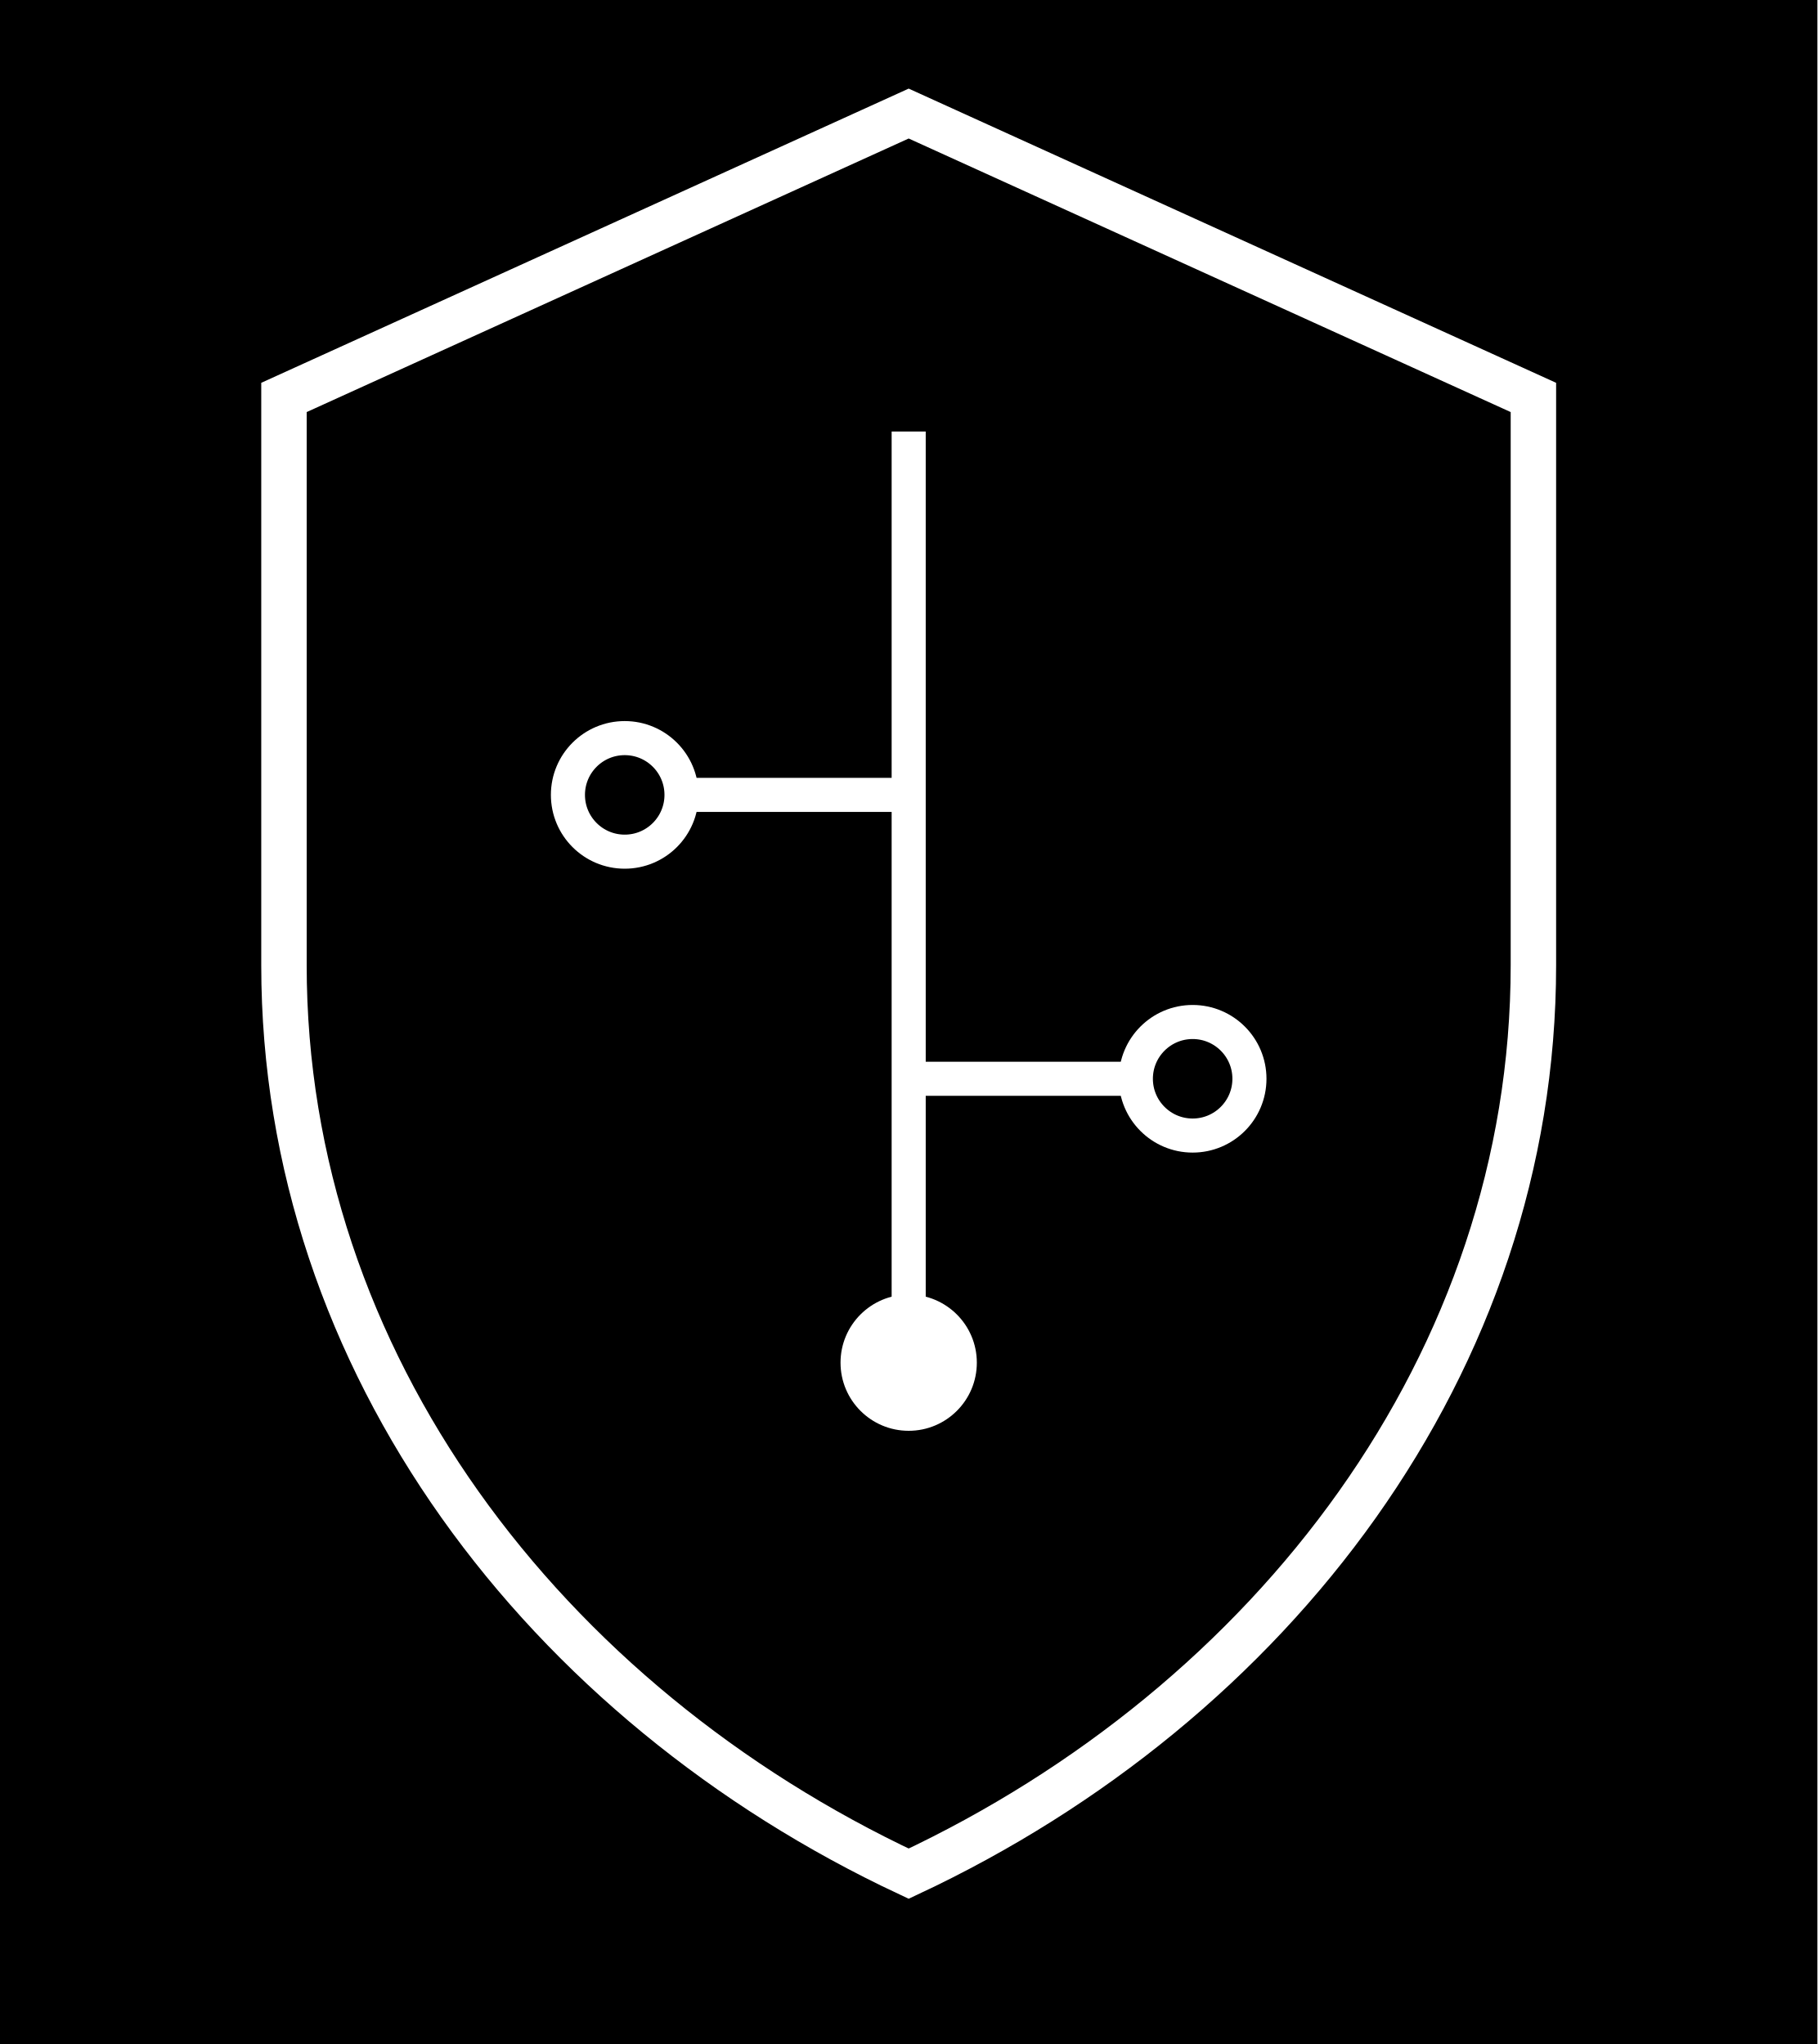
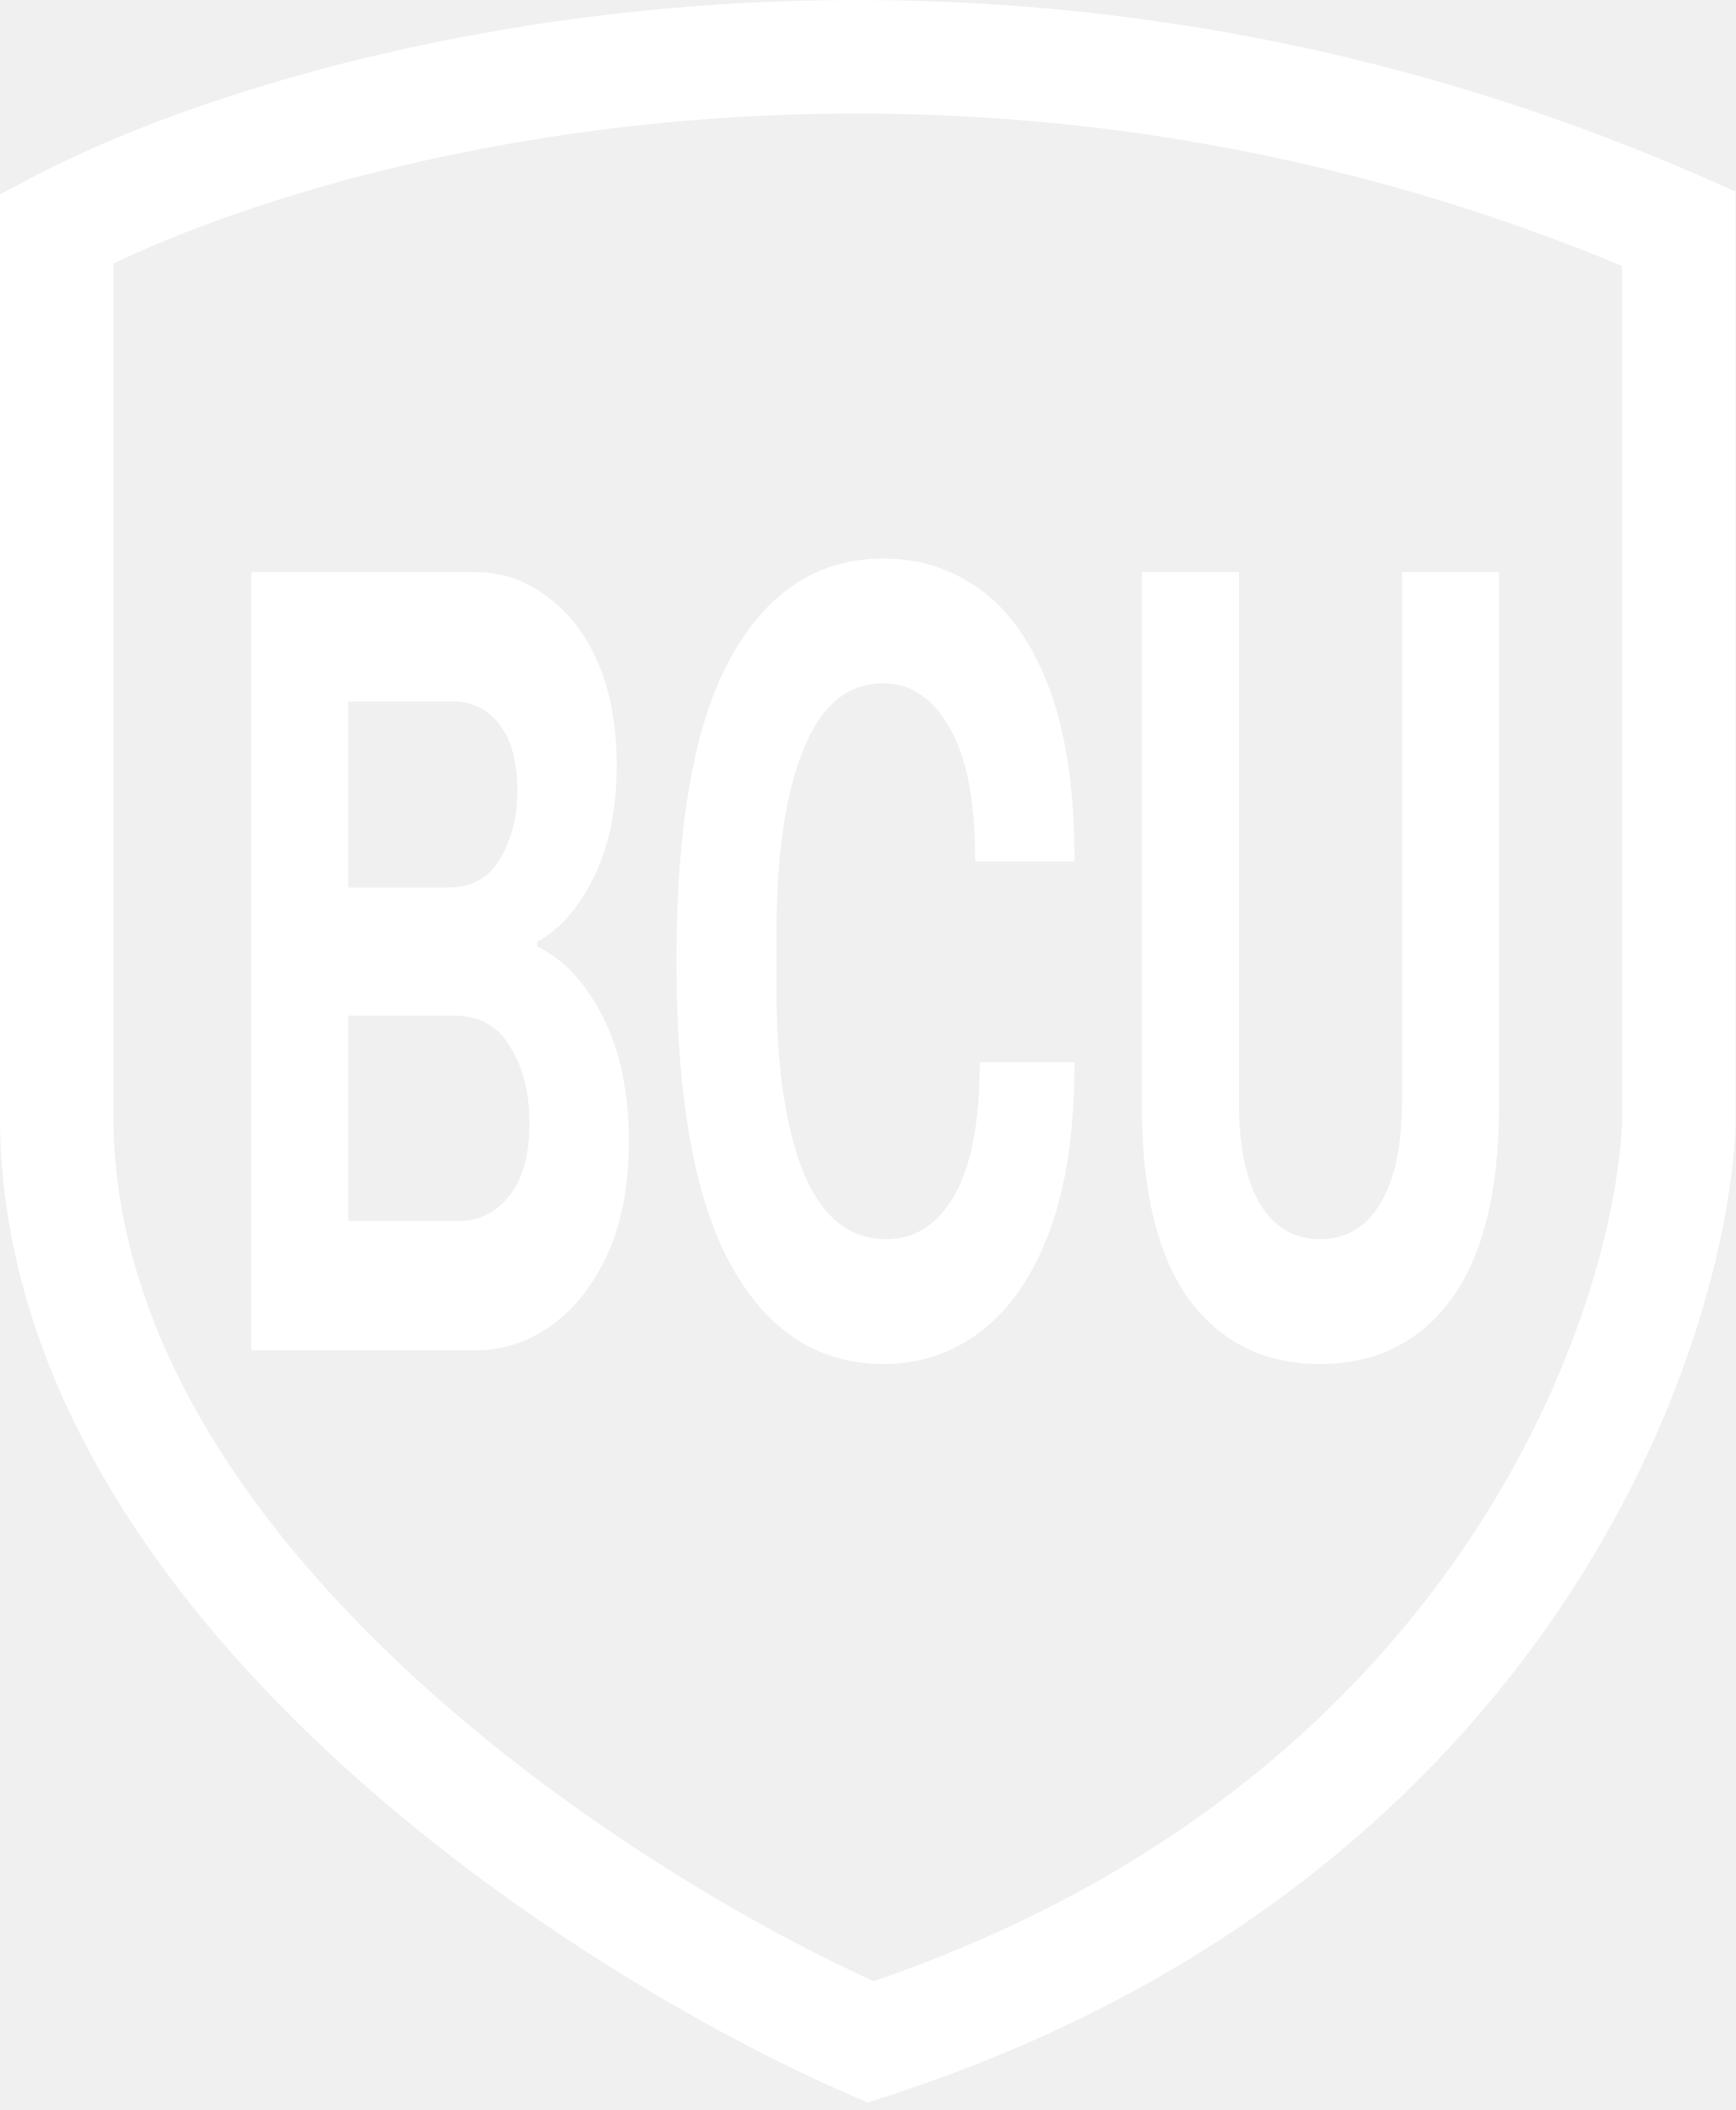
- <svg xmlns="http://www.w3.org/2000/svg" width="160" height="180" viewBox="0 0 160 180" fill="none">
-   <rect width="160" height="180" fill="black" />
-   <path d="M80 10L135 35V85C135 120 112 150 80 165C48 150 25 120 25 85V35L80 10Z" stroke="white" stroke-width="4" fill="none" />
-   <line x1="80" y1="38" x2="80" y2="120" stroke="white" stroke-width="3" />
-   <line x1="80" y1="70" x2="55" y2="70" stroke="white" stroke-width="3" />
-   <circle cx="55" cy="70" r="5" fill="black" stroke="white" stroke-width="3" />
-   <line x1="80" y1="95" x2="105" y2="95" stroke="white" stroke-width="3" />
-   <circle cx="105" cy="95" r="5" fill="black" stroke="white" stroke-width="3" />
-   <circle cx="80" cy="120" r="6" fill="white" />
+ <svg xmlns="http://www.w3.org/2000/svg" width="153" height="186" viewBox="0 0 153 186" fill="none">
+   <path d="M2.658 15.73C25.281 3.737 85.679 -12.595 150.005 15.568L153 16.879V99.447L152.993 99.577C151.894 120.784 135.162 166.261 78.299 184.756L76.497 185.342L74.759 184.586C62.547 179.276 44.304 168.8 28.925 154.446C13.626 140.168 0.445 121.365 0.001 99.419L0 99.368V17.14L2.658 15.73ZM143 23.449C85.597 -0.44 32.073 12.689 10 23.233V99.25C10.377 117.229 21.277 133.629 35.748 147.136C49.433 159.909 65.675 169.479 77.013 174.642C127.721 157.316 142.036 116.808 143 99.167V23.449Z" fill="white" />
+   <path d="M22.147 119.035V50.435H41.867C44.273 50.435 46.412 51.168 48.284 52.635C50.2 54.035 51.693 56.002 52.763 58.535C53.832 61.068 54.367 64.035 54.367 67.435C54.367 71.368 53.676 74.702 52.295 77.435C50.958 80.102 49.309 81.968 47.348 83.035V83.435C49.621 84.502 51.537 86.535 53.097 89.535C54.656 92.535 55.436 96.235 55.436 100.635C55.436 104.502 54.812 107.802 53.565 110.535C52.317 113.268 50.668 115.368 48.618 116.835C46.568 118.302 44.318 119.035 41.867 119.035H22.147ZM30.704 107.635H40.463C42.245 107.635 43.716 106.902 44.875 105.435C46.078 103.968 46.68 101.835 46.68 99.035C46.68 96.368 46.123 94.135 45.008 92.335C43.939 90.468 42.29 89.535 40.062 89.535H30.704V107.635ZM30.704 78.235H39.527C41.577 78.235 43.092 77.402 44.073 75.735C45.098 74.002 45.61 72.002 45.61 69.735C45.61 67.135 45.075 65.168 44.006 63.835C42.981 62.502 41.622 61.835 39.928 61.835H30.704V78.235Z" fill="white" />
+   <path d="M77.883 120.235C72.134 120.235 67.655 117.335 64.447 111.535C61.238 105.735 59.634 96.802 59.634 84.735C59.634 72.602 61.238 63.668 64.447 57.935C67.655 52.135 72.134 49.235 77.883 49.235C81.091 49.235 83.966 50.168 86.506 52.035C89.046 53.902 91.051 56.802 92.522 60.735C93.992 64.668 94.728 69.735 94.728 75.935H85.971C85.971 70.602 85.213 66.668 83.698 64.135C82.228 61.535 80.289 60.235 77.883 60.235C74.719 60.235 72.357 62.202 70.797 66.135C69.237 70.002 68.457 75.368 68.457 82.235V87.235C68.457 94.102 69.26 99.502 70.864 103.435C72.468 107.302 74.897 109.235 78.15 109.235C80.646 109.235 82.629 107.968 84.099 105.435C85.615 102.835 86.372 98.902 86.372 93.635H94.728C94.728 99.635 93.992 104.602 92.522 108.535C91.051 112.468 89.046 115.402 86.506 117.335C84.01 119.268 81.136 120.235 77.883 120.235Z" fill="white" />
+   <path d="M116.372 120.235C111.47 120.235 107.615 118.335 104.808 114.535C102.045 110.668 100.663 105.002 100.663 97.535V50.435H109.22V97.135C109.22 101.068 109.843 104.068 111.091 106.135C112.339 108.202 114.099 109.235 116.372 109.235C118.645 109.235 120.405 108.202 121.653 106.135C122.945 104.068 123.591 101.068 123.591 97.135V50.435H132.147V97.535C132.147 105.002 130.744 110.668 127.936 114.535C125.129 118.335 121.274 120.235 116.372 120.235Z" fill="white" />
</svg>
